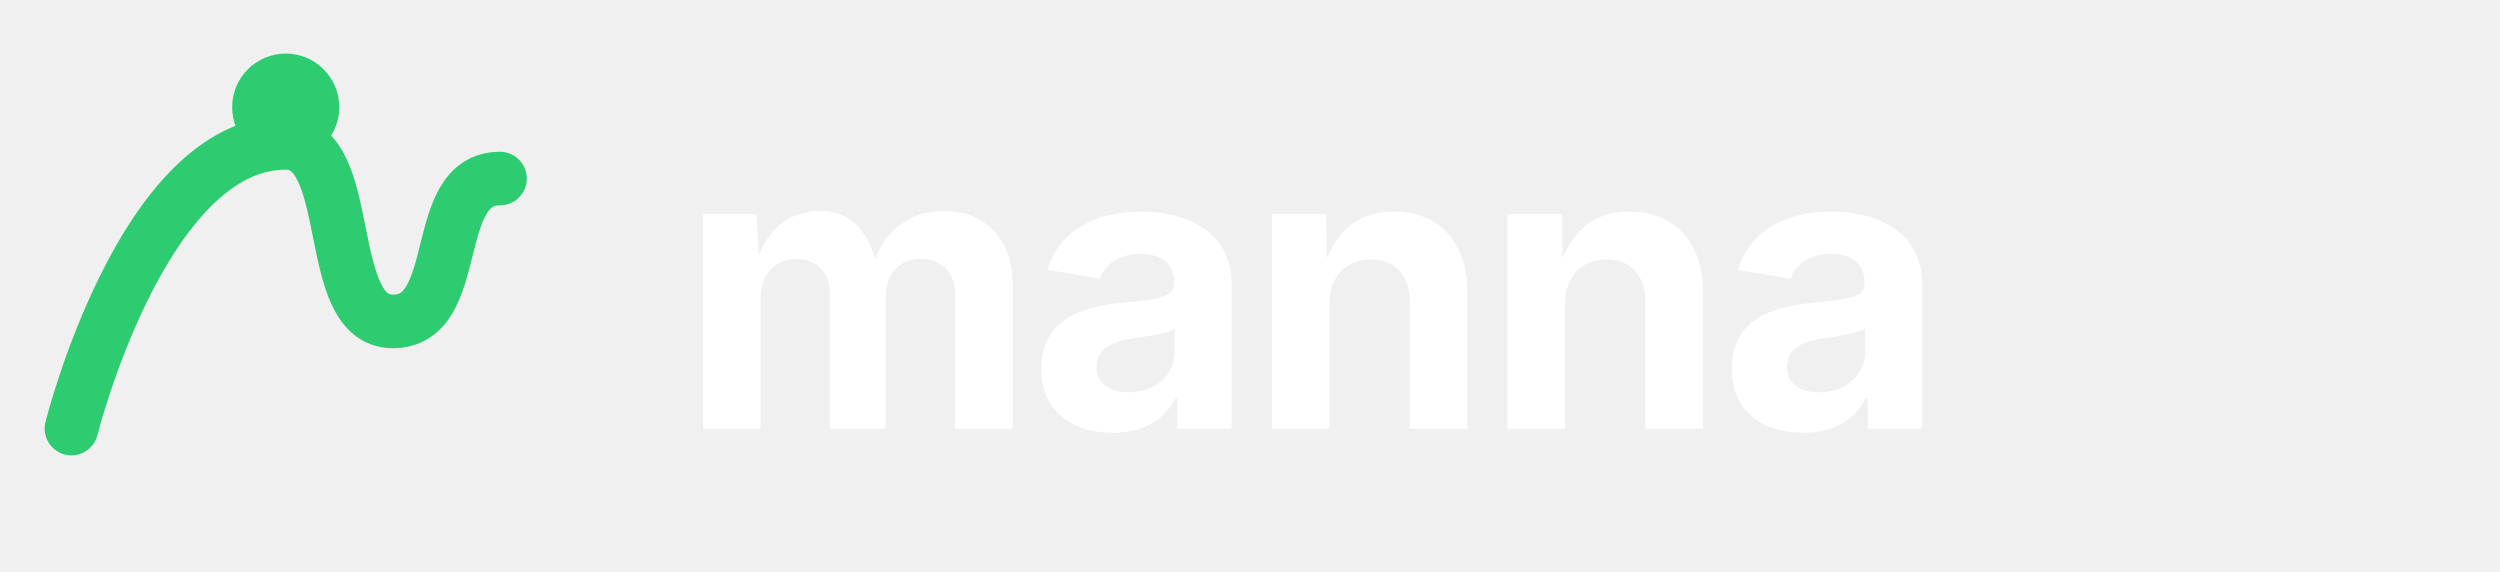
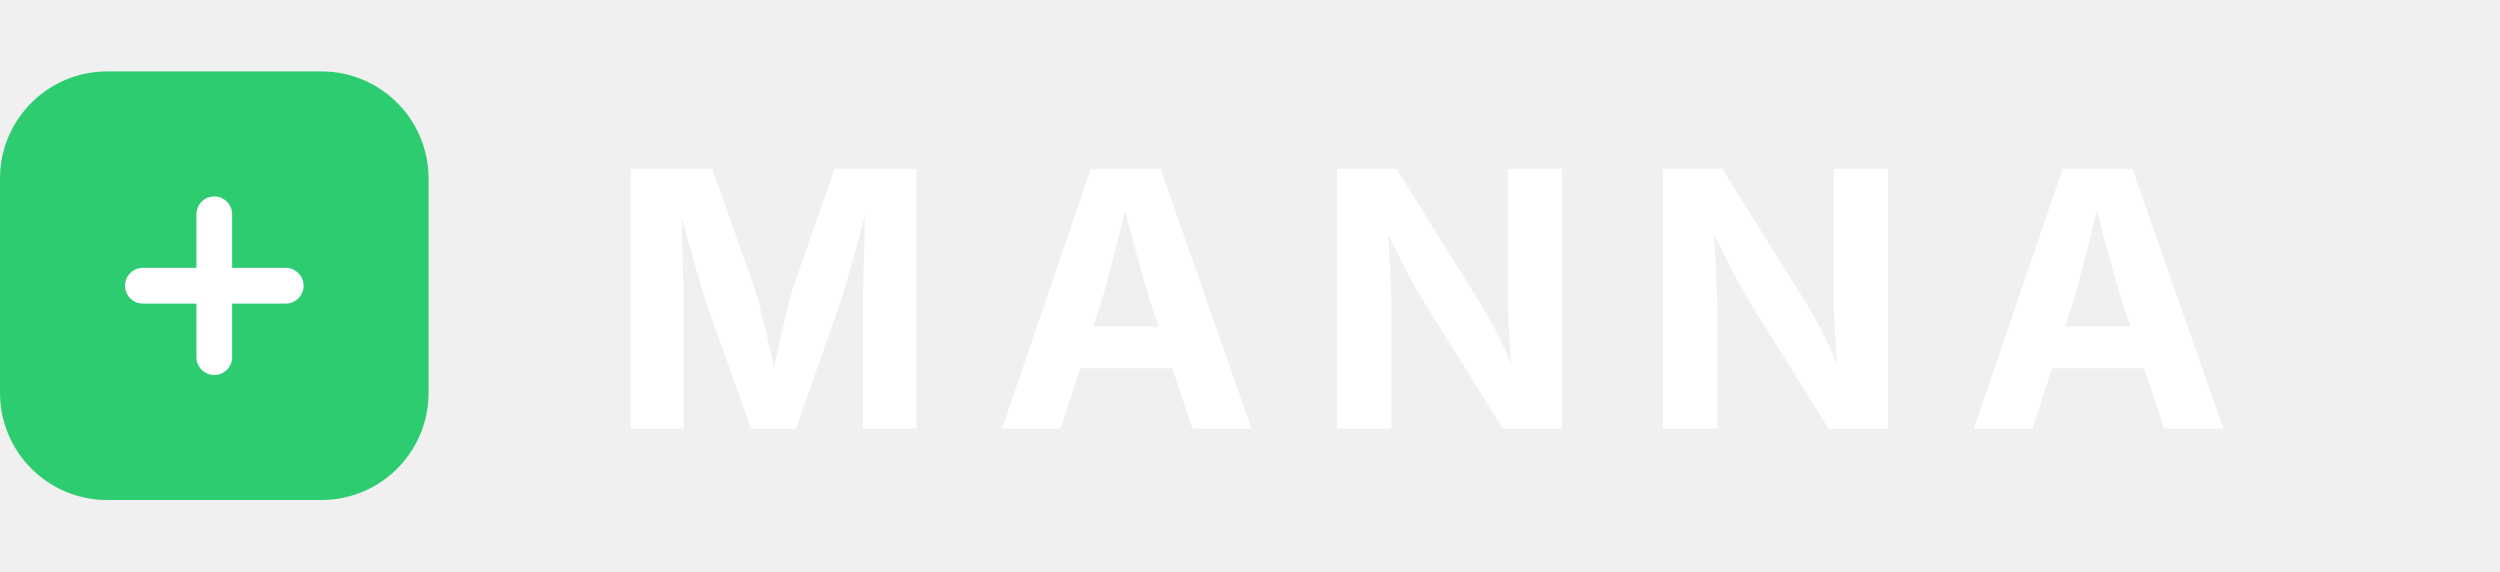
<svg xmlns="http://www.w3.org/2000/svg" viewBox="0 0 140 32" fill="none">
-   <g>
-     <path d="M4 24C4 24 8 8 16 8C20 8 18 18 22 18C26 18 24 10 28 10" stroke="#2ECC71" stroke-width="3" stroke-linecap="round" fill="none" />
-     <circle cx="16" cy="6" r="3" fill="#2ECC71" />
-   </g>
-   <text x="38" y="24" font-family="Inter, system-ui, sans-serif" font-size="22" font-weight="700" fill="#FFFFFF" letter-spacing="-0.5">manna</text>
+   <rect x="0" y="4" width="24" height="24" rx="6" fill="#2ECC71" />
+   <path d="M8 16h8M12 12v8" stroke="white" stroke-width="2" stroke-linecap="round" />
+   <text x="34" y="24" font-family="Inter, system-ui, sans-serif" font-size="20" font-weight="700" fill="#FFFFFF" letter-spacing="3">MANNA</text>
</svg>
